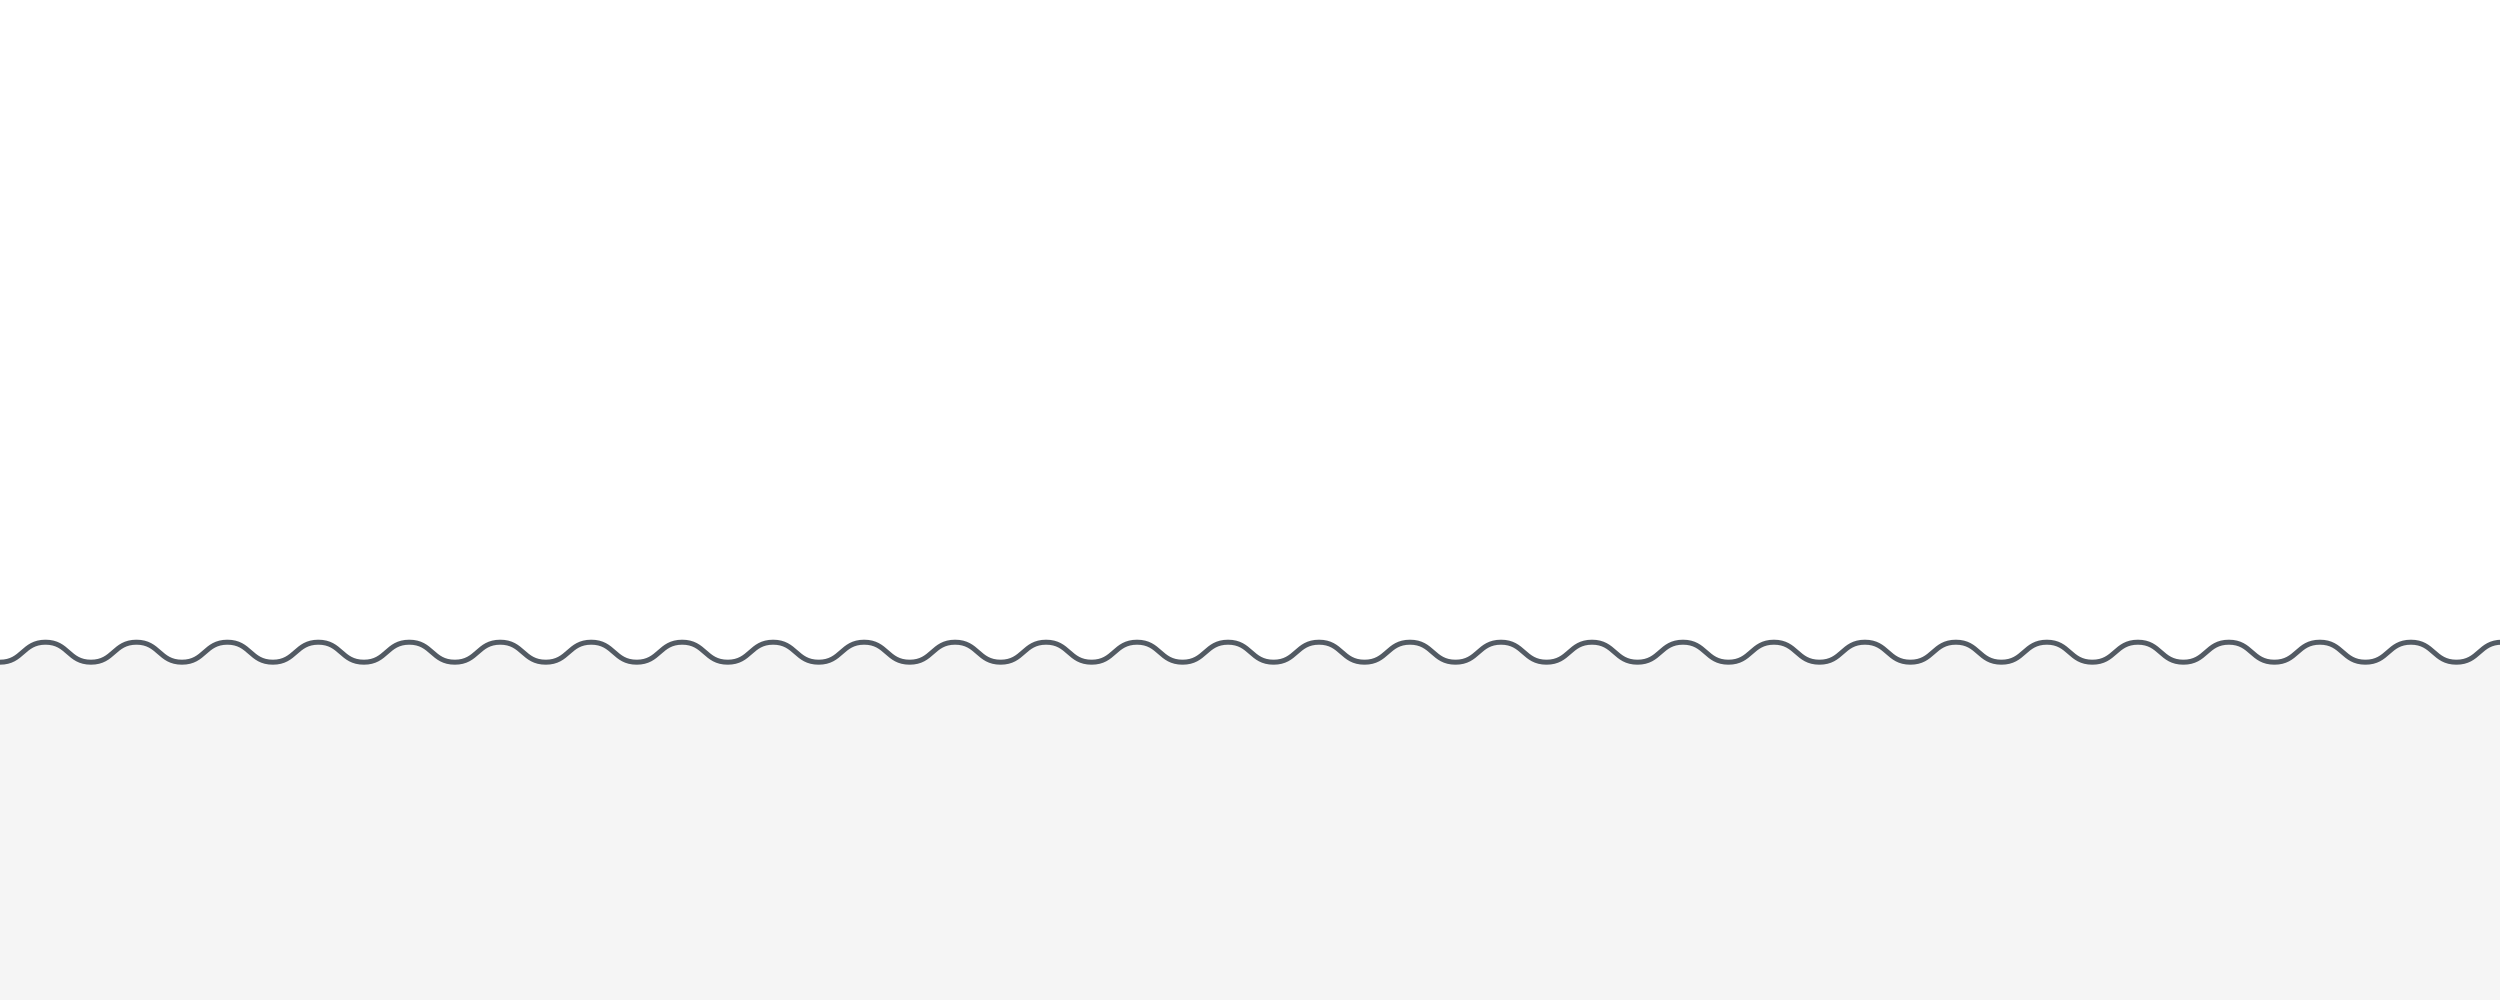
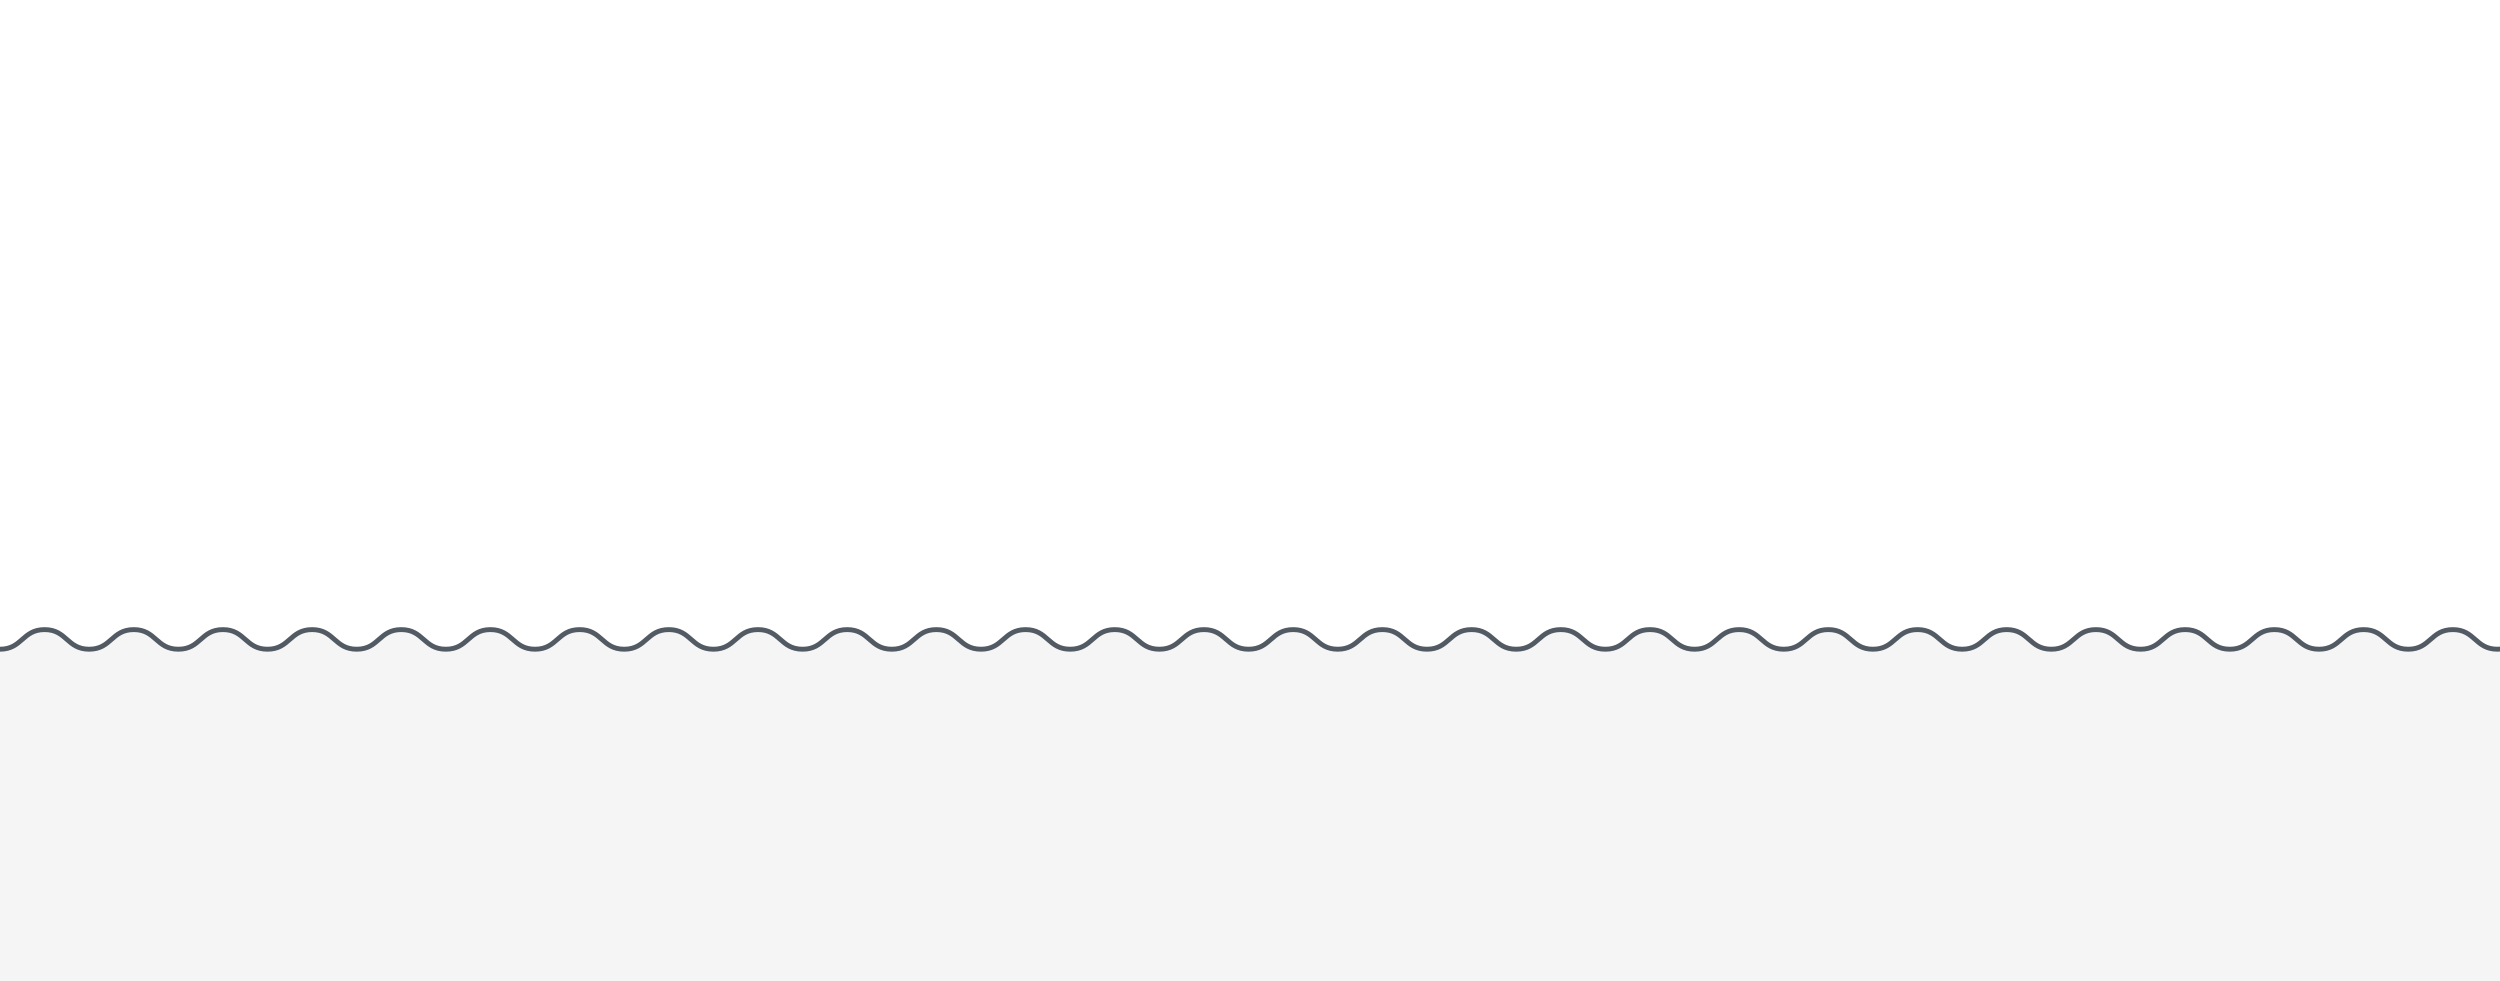
- <svg xmlns="http://www.w3.org/2000/svg" viewBox="0 0 500 200">
+ <svg xmlns="http://www.w3.org/2000/svg" viewBox="0 0 510 200">
  <g>
    <path d="M546.18,207.36c-4.51.62-4.82-4-9.36-4s-4.55,4-9.1,4-4.54-4-9.09-4-4.55,4-9.1,4-4.55-4-9.09-4-4.55,4-9.1,4-4.55-4-9.09-4-4.55,4-9.1,4-4.55-4-9.09-4-4.55,4-9.1,4-4.55-4-9.1-4-4.55,4-9.09,4-4.55-4-9.1-4-4.55,4-9.1,4-4.55-4-9.09-4-4.55,4-9.1,4-4.55-4-9.1-4-4.54,4-9.09,4-4.55-4-9.1-4-4.55,4-9.1,4-4.55-4-9.09-4-4.55,4-9.1,4-4.55-4-9.1-4-4.55,4-9.1,4-4.55-4-9.09-4-4.55,4-9.1,4-4.55-4-9.1-4-4.55,4-9.1,4-4.55-4-9.1-4-4.55,4-9.1,4-4.54-4-9.09-4-4.55,4-9.1,4-4.55-4-9.1-4-4.55,4-9.1,4-4.55-4-9.1-4-4.55,4-9.1,4-4.55-4-9.1-4-4.55,4-9.1,4-4.54-4-9.09-4-4.55,4-9.1,4-4.55-4-9.1-4-4.54,4-9.09,4-4.55-4-9.1-4-4.55,4-9.1,4-4.55-4-9.1-4-4.55,4-9.09,4-4.55-4-9.1-4-4.55,4-9.11,4-4.55-4-9.1-4-4.55,4-9.1,4-4.55-4-9.1-4-4.55,4-9.1,4-4.55-4-9.1-4-4.55,4-9.1,4-4.55-4-9.1-4-4.55,4-9.1,4-4.55-4-9.1-4-4.56,4-9.11,4-4.55-4-9.1-4-4.56,4-9.11,4-4.33-3.37-8.84-4c-.61-.08-2.27,1.37-2.27.76s4-.62,4-1.23-4-.61-4-1.23,4-.61,4-1.23-4-.61-4-1.22,4-.62,4-1.23-4-.61-4-1.23,4-.61,4-1.22-4-.62-4-1.23,4-.61,4-1.23-4-.61-4-1.22,4-.62,4-1.23-4-.61-4-1.23,4-.61,4-1.23-4-.61-4-1.22,4-.62,4-1.23-4-.61-4-1.23,4-.61,4-1.22-4-.62-4-1.23,4-.61,4-1.23-4-.61-4-1.23,4-.61,4-1.22-4-.62-4-1.23,4-.61,4-1.23-4-.61-4-1.22,4-.61,4-1.22-4-.61-4-1.23,4-.61,4-1.22-4-.61-4-1.22,4-.62,4-1.23-4-.61-4-1.23,4-.61,4-1.23-4-.61-4-1.23,4-.61,4-1.22-4-.62-4-1.23,4-.61,4-1.22-4-.62-4-1.23,4-.62,4-1.23-4-.62-4-1.23,4-.61,4-1.23-4-.61-4-1.23,4-.61,4-1.23-4-.61-4-1.23,4-.61,4-1.23-4-.61-4-1.22,4-.62,4-1.23-4-.62-4-1.24,4-.61,4-1.23-4-.61-4-1.23,4-.61,4-1.22-4-.62-4-1.23,4-.62,4-1.23-4-.62-4-1.23,4-.62,4-1.23-4-.62-4-1.24,4-.61,4-1.23-4-.61-4-1.23,4-.62,4-1.23-4-.62-4-1.24,4-.62,4-1.24-2.88-3.13-2.27-3.21c4.51-.62,4.82,4,9.36,4s4.55-4,9.1-4,4.54,4,9.09,4,4.55-4,9.1-4,4.55,4,9.1,4,4.54-4,9.09-4,4.55,4,9.09,4,4.55-4,9.1-4,4.55,4,9.1,4,4.54-4,9.09-4,4.55,4,9.1,4,4.55-4,9.09-4,4.55,4,9.1,4,4.55-4,9.1-4,4.55,4,9.09,4,4.55-4,9.1-4,4.55,4,9.1,4,4.55-4,9.09-4,4.55,4,9.1,4,4.55-4,9.1-4,4.55,4,9.1,4,4.54-4,9.09-4,4.55,4,9.1,4,4.55-4,9.1-4,4.55,4,9.1,4,4.54-4,9.09-4,4.55,4,9.1,4,4.55-4,9.1-4,4.55,4,9.1,4,4.55-4,9.1-4,4.54,4,9.09,4,4.55-4,9.1-4,4.55,4,9.1,4,4.55-4,9.1-4,4.55,4,9.1,4,4.55-4,9.1-4,4.55,4,9.1,4,4.55-4,9.1-4,4.55,4,9.09,4,4.55-4,9.1-4,4.55,4,9.1,4,4.54-4,9.09-4,4.55,4,9.1,4,4.55-4,9.1-4,4.55,4,9.1,4,4.55-4,9.09-4,4.55,4,9.1,4,4.56-4,9.11-4,4.55,4,9.1,4,4.55-4,9.1-4,4.55,4,9.1,4,4.55-4,9.1-4,4.55,4,9.1,4,4.55-4,9.1-4,4.55,4,9.1,4,4.55-4,9.1-4,4.55,4,9.1,4,4.56-4,9.11-4,4.55,4,9.1,4,4.56-4,9.11-4,4.33,3.37,8.84,4c.61.08,2.27-1.37,2.27-.76s-4,.62-4,1.23,4,.61,4,1.23-4,.61-4,1.22,4,.62,4,1.23-4,.62-4,1.23,4,.61,4,1.23-4,.61-4,1.22,4,.61,4,1.23-4,.61-4,1.22,4,.62,4,1.23-4,.61-4,1.23,4,.61,4,1.22-4,.62-4,1.23,4,.62,4,1.23-4,.61-4,1.23,4,.61,4,1.23-4,.61-4,1.22,4,.62,4,1.23-4,.61-4,1.23,4,.61,4,1.22-4,.62-4,1.23,4,.62,4,1.23-4,.61-4,1.22,4,.62,4,1.23-4,.61-4,1.22,4,.61,4,1.22-4,.62-4,1.23,4,.61,4,1.22-4,.62-4,1.23,4,.61,4,1.23-4,.61-4,1.23,4,.61,4,1.22-4,.62-4,1.23,4,.61,4,1.23-4,.61-4,1.22,4,.62,4,1.23-4,.61-4,1.23,4,.61,4,1.23-4,.61-4,1.23,4,.61,4,1.22-4,.62-4,1.23,4,.62,4,1.23-4,.62-4,1.23,4,.62,4,1.23-4,.62-4,1.23,4,.62,4,1.23-4,.62-4,1.23,4,.62,4,1.23-4,.62-4,1.23,4,.62,4,1.23-4,.62-4,1.23,4,.62,4,1.23-4,.62-4,1.23,4,.62,4,1.23-4,.62-4,1.24,4,.61,4,1.23-4,.62-4,1.23,4,.62,4,1.24-4.08,1-4,1.63C544.28,206.18,546.79,207.28,546.18,207.36Z" fill="#f5f5f5" />
    <path d="M546.18,207.36c-4.51.62-4.82-4-9.36-4s-4.55,4-9.1,4-4.54-4-9.09-4-4.55,4-9.1,4-4.55-4-9.09-4-4.55,4-9.1,4-4.55-4-9.09-4-4.55,4-9.1,4-4.55-4-9.09-4-4.55,4-9.1,4-4.55-4-9.1-4-4.55,4-9.09,4-4.55-4-9.1-4-4.55,4-9.1,4-4.55-4-9.09-4-4.55,4-9.1,4-4.55-4-9.1-4-4.54,4-9.09,4-4.55-4-9.1-4-4.55,4-9.1,4-4.55-4-9.09-4-4.55,4-9.1,4-4.55-4-9.1-4-4.55,4-9.1,4-4.55-4-9.09-4-4.55,4-9.1,4-4.55-4-9.1-4-4.55,4-9.1,4-4.55-4-9.1-4-4.55,4-9.1,4-4.54-4-9.09-4-4.55,4-9.1,4-4.55-4-9.1-4-4.55,4-9.1,4-4.55-4-9.1-4-4.55,4-9.1,4-4.55-4-9.1-4-4.55,4-9.1,4-4.54-4-9.09-4-4.55,4-9.1,4-4.55-4-9.1-4-4.54,4-9.09,4-4.55-4-9.1-4-4.55,4-9.1,4-4.55-4-9.1-4-4.55,4-9.09,4-4.55-4-9.1-4-4.55,4-9.11,4-4.55-4-9.1-4-4.55,4-9.1,4-4.55-4-9.1-4-4.55,4-9.1,4-4.55-4-9.1-4-4.55,4-9.1,4-4.55-4-9.1-4-4.55,4-9.1,4-4.55-4-9.1-4-4.56,4-9.11,4-4.55-4-9.1-4-4.56,4-9.11,4-4.33-3.37-8.84-4c-.61-.08-2.27,1.37-2.27.76s4-.62,4-1.23-4-.61-4-1.23,4-.61,4-1.23-4-.61-4-1.22,4-.62,4-1.23-4-.61-4-1.23,4-.61,4-1.22-4-.62-4-1.23,4-.61,4-1.23-4-.61-4-1.22,4-.62,4-1.23-4-.61-4-1.23,4-.61,4-1.23-4-.61-4-1.22,4-.62,4-1.23-4-.61-4-1.23,4-.61,4-1.22-4-.62-4-1.23,4-.61,4-1.23-4-.61-4-1.23,4-.61,4-1.22-4-.62-4-1.23,4-.61,4-1.23-4-.61-4-1.22,4-.61,4-1.22-4-.61-4-1.23,4-.61,4-1.22-4-.61-4-1.22,4-.62,4-1.23-4-.61-4-1.23,4-.61,4-1.23-4-.61-4-1.23,4-.61,4-1.22-4-.62-4-1.23,4-.61,4-1.22-4-.62-4-1.23,4-.62,4-1.23-4-.62-4-1.23,4-.61,4-1.23-4-.61-4-1.23,4-.61,4-1.23-4-.61-4-1.23,4-.61,4-1.23-4-.61-4-1.22,4-.62,4-1.23-4-.62-4-1.24,4-.61,4-1.23-4-.61-4-1.23,4-.61,4-1.22-4-.62-4-1.23,4-.62,4-1.23-4-.62-4-1.23,4-.62,4-1.23-4-.62-4-1.24,4-.61,4-1.23-4-.61-4-1.23,4-.62,4-1.23-4-.62-4-1.24,4-.62,4-1.24-2.88-3.13-2.27-3.21c4.51-.62,4.82,4,9.36,4s4.55-4,9.1-4,4.54,4,9.09,4,4.55-4,9.1-4,4.55,4,9.1,4,4.54-4,9.09-4,4.55,4,9.09,4,4.55-4,9.1-4,4.55,4,9.1,4,4.54-4,9.09-4,4.55,4,9.1,4,4.55-4,9.09-4,4.55,4,9.1,4,4.55-4,9.1-4,4.55,4,9.09,4,4.55-4,9.1-4,4.55,4,9.1,4,4.55-4,9.09-4,4.55,4,9.1,4,4.55-4,9.1-4,4.55,4,9.1,4,4.54-4,9.09-4,4.55,4,9.1,4,4.55-4,9.1-4,4.55,4,9.1,4,4.54-4,9.09-4,4.55,4,9.1,4,4.55-4,9.1-4,4.55,4,9.1,4,4.55-4,9.1-4,4.54,4,9.09,4,4.55-4,9.1-4,4.55,4,9.1,4,4.55-4,9.1-4,4.55,4,9.1,4,4.55-4,9.1-4,4.55,4,9.1,4,4.55-4,9.1-4,4.55,4,9.09,4,4.55-4,9.1-4,4.55,4,9.1,4,4.54-4,9.09-4,4.55,4,9.1,4,4.55-4,9.1-4,4.55,4,9.1,4,4.55-4,9.09-4,4.55,4,9.1,4,4.56-4,9.11-4,4.55,4,9.1,4,4.55-4,9.1-4,4.55,4,9.1,4,4.55-4,9.1-4,4.55,4,9.1,4,4.55-4,9.1-4,4.55,4,9.1,4,4.55-4,9.1-4,4.55,4,9.1,4,4.56-4,9.11-4,4.55,4,9.1,4,4.56-4,9.11-4,4.33,3.37,8.84,4c.61.08,2.27-1.37,2.27-.76s-4,.62-4,1.23,4,.61,4,1.23-4,.61-4,1.22,4,.62,4,1.23-4,.62-4,1.23,4,.61,4,1.23-4,.61-4,1.22,4,.61,4,1.23-4,.61-4,1.22,4,.62,4,1.23-4,.61-4,1.23,4,.61,4,1.22-4,.62-4,1.23,4,.62,4,1.23-4,.61-4,1.23,4,.61,4,1.23-4,.61-4,1.22,4,.62,4,1.23-4,.61-4,1.23,4,.61,4,1.22-4,.62-4,1.23,4,.62,4,1.23-4,.61-4,1.22,4,.62,4,1.23-4,.61-4,1.22,4,.61,4,1.22-4,.62-4,1.23,4,.61,4,1.22-4,.62-4,1.23,4,.61,4,1.23-4,.61-4,1.23,4,.61,4,1.22-4,.62-4,1.23,4,.61,4,1.23-4,.61-4,1.22,4,.62,4,1.23-4,.61-4,1.23,4,.61,4,1.23-4,.61-4,1.23,4,.61,4,1.22-4,.62-4,1.23,4,.62,4,1.23-4,.62-4,1.23,4,.62,4,1.23-4,.62-4,1.23,4,.62,4,1.23-4,.62-4,1.23,4,.62,4,1.23-4,.62-4,1.23,4,.62,4,1.23-4,.62-4,1.23,4,.62,4,1.23-4,.62-4,1.23,4,.62,4,1.23-4,.62-4,1.24,4,.61,4,1.23-4,.62-4,1.23,4,.62,4,1.24-4.08,1-4,1.63C544.28,206.18,546.79,207.28,546.18,207.36Z" fill="none" stroke="#525a63" stroke-miterlimit="10" />
  </g>
</svg>
